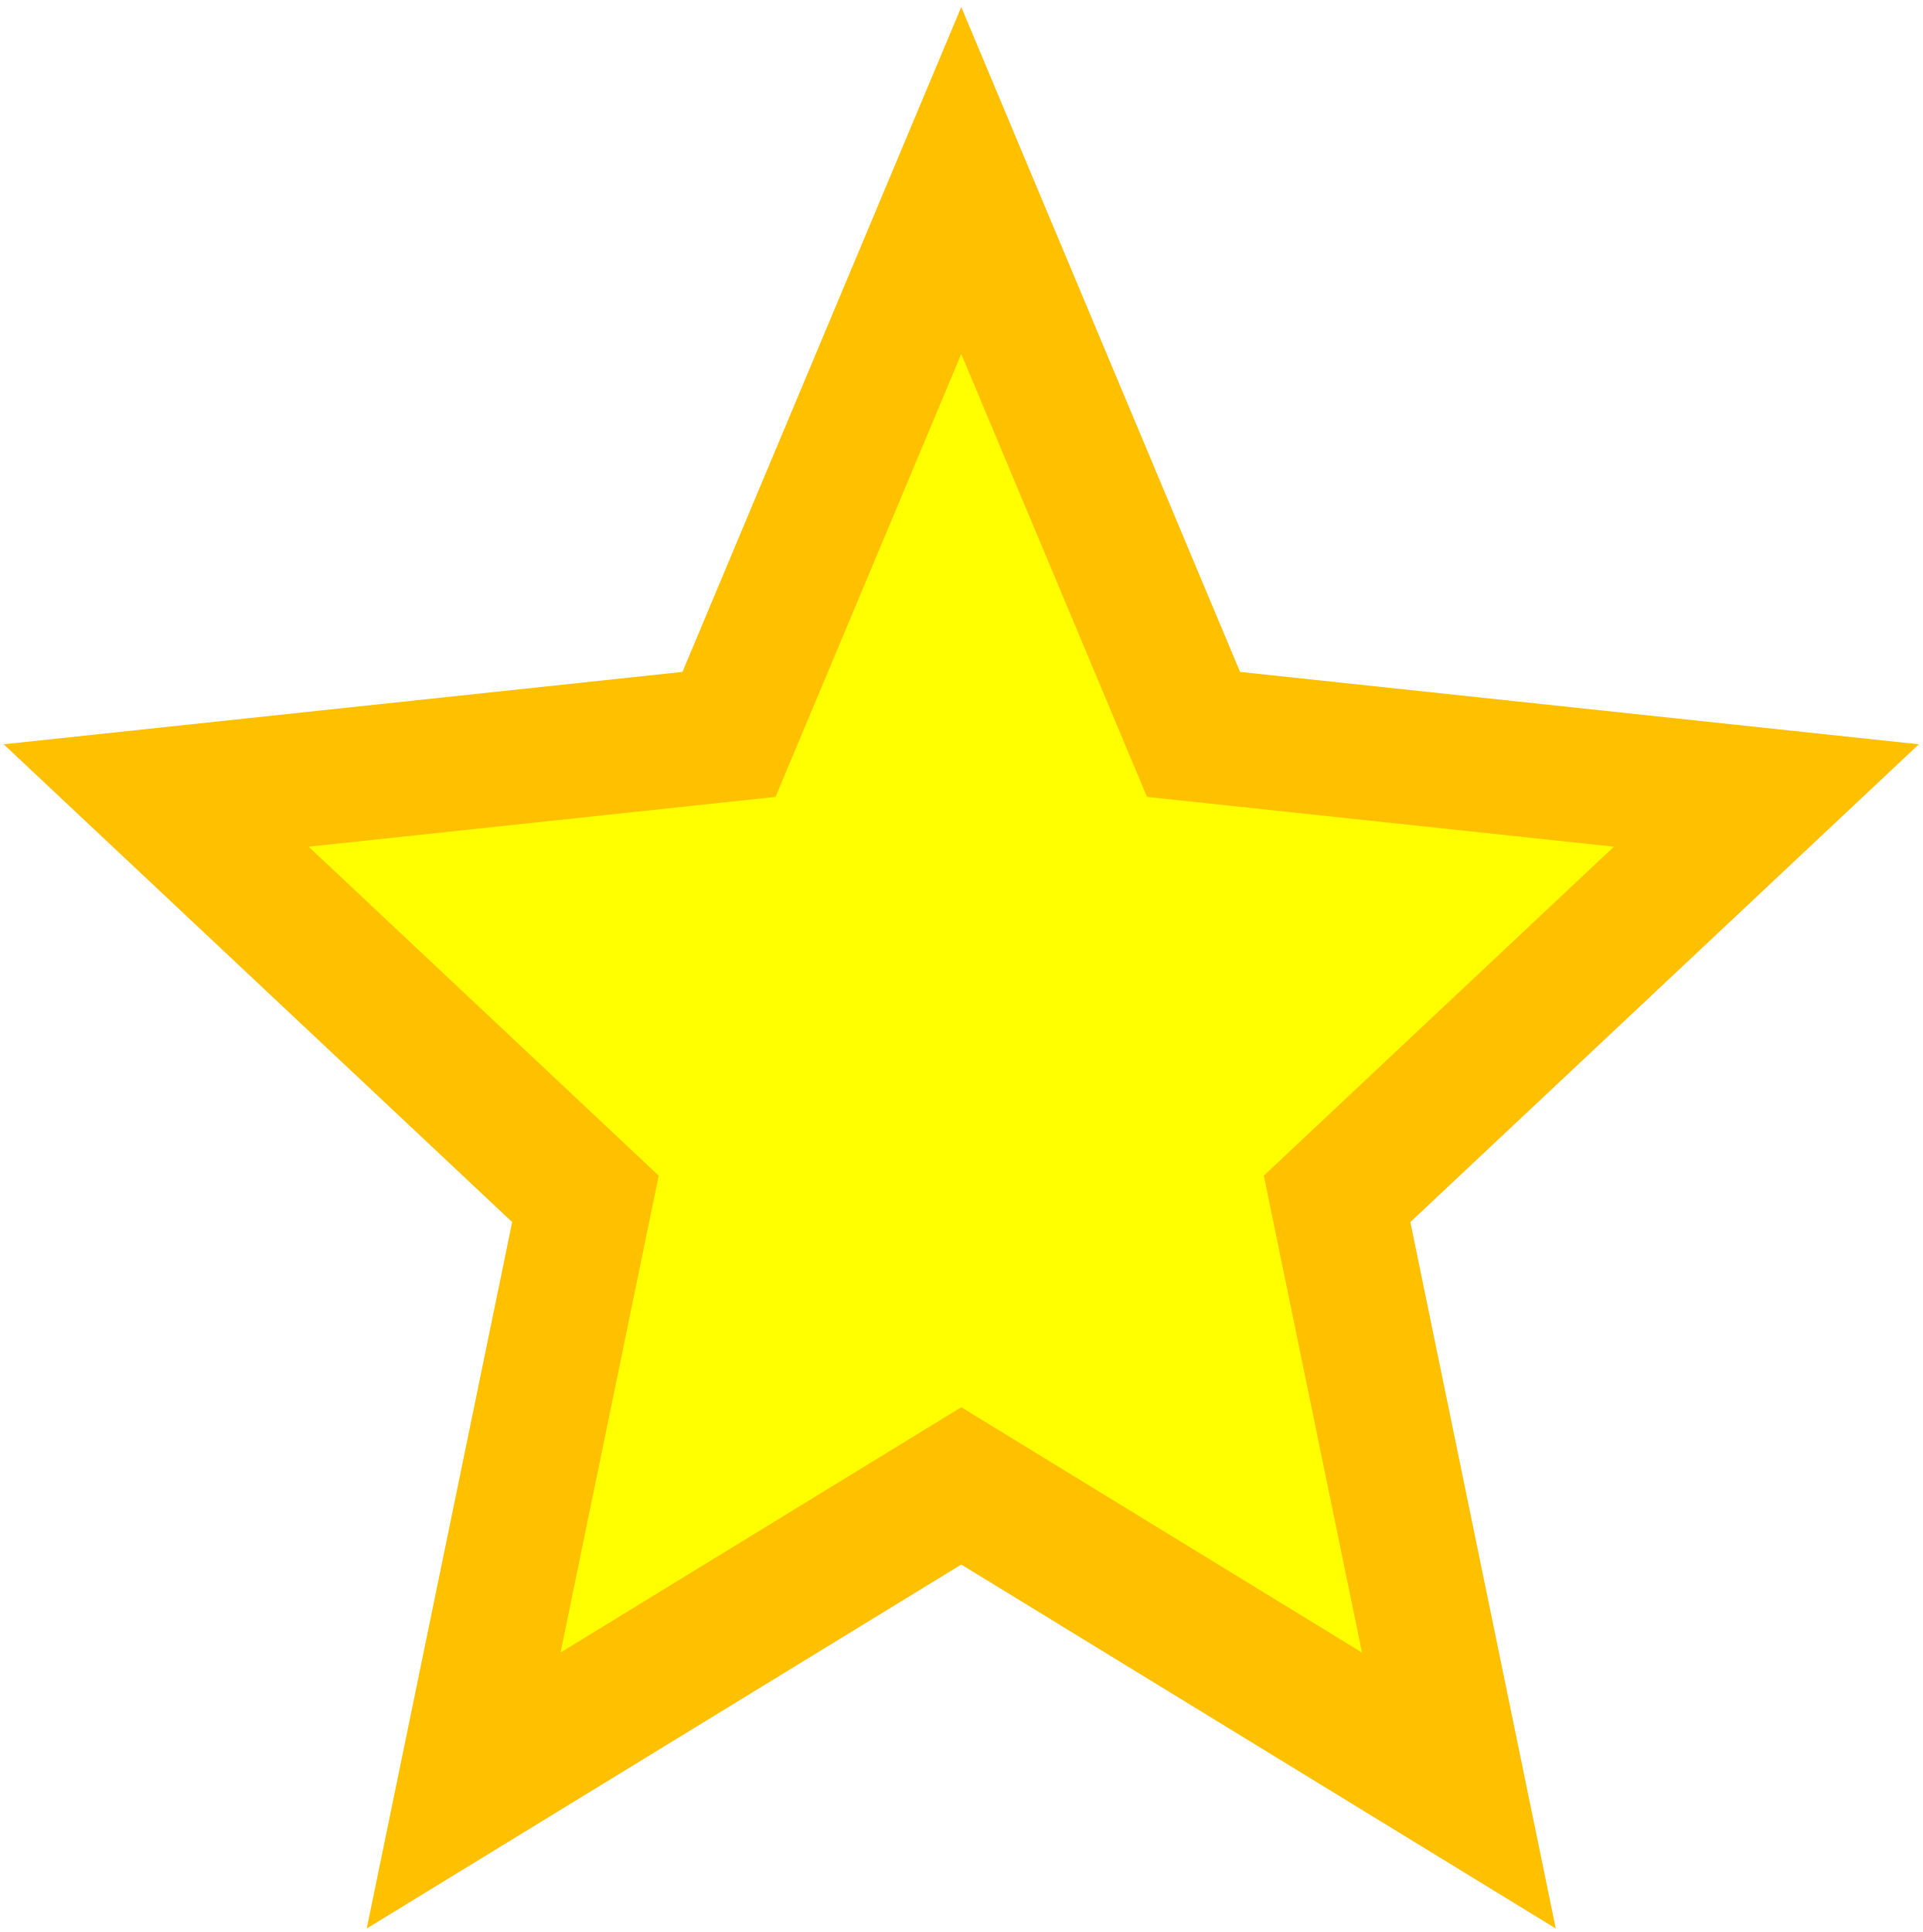
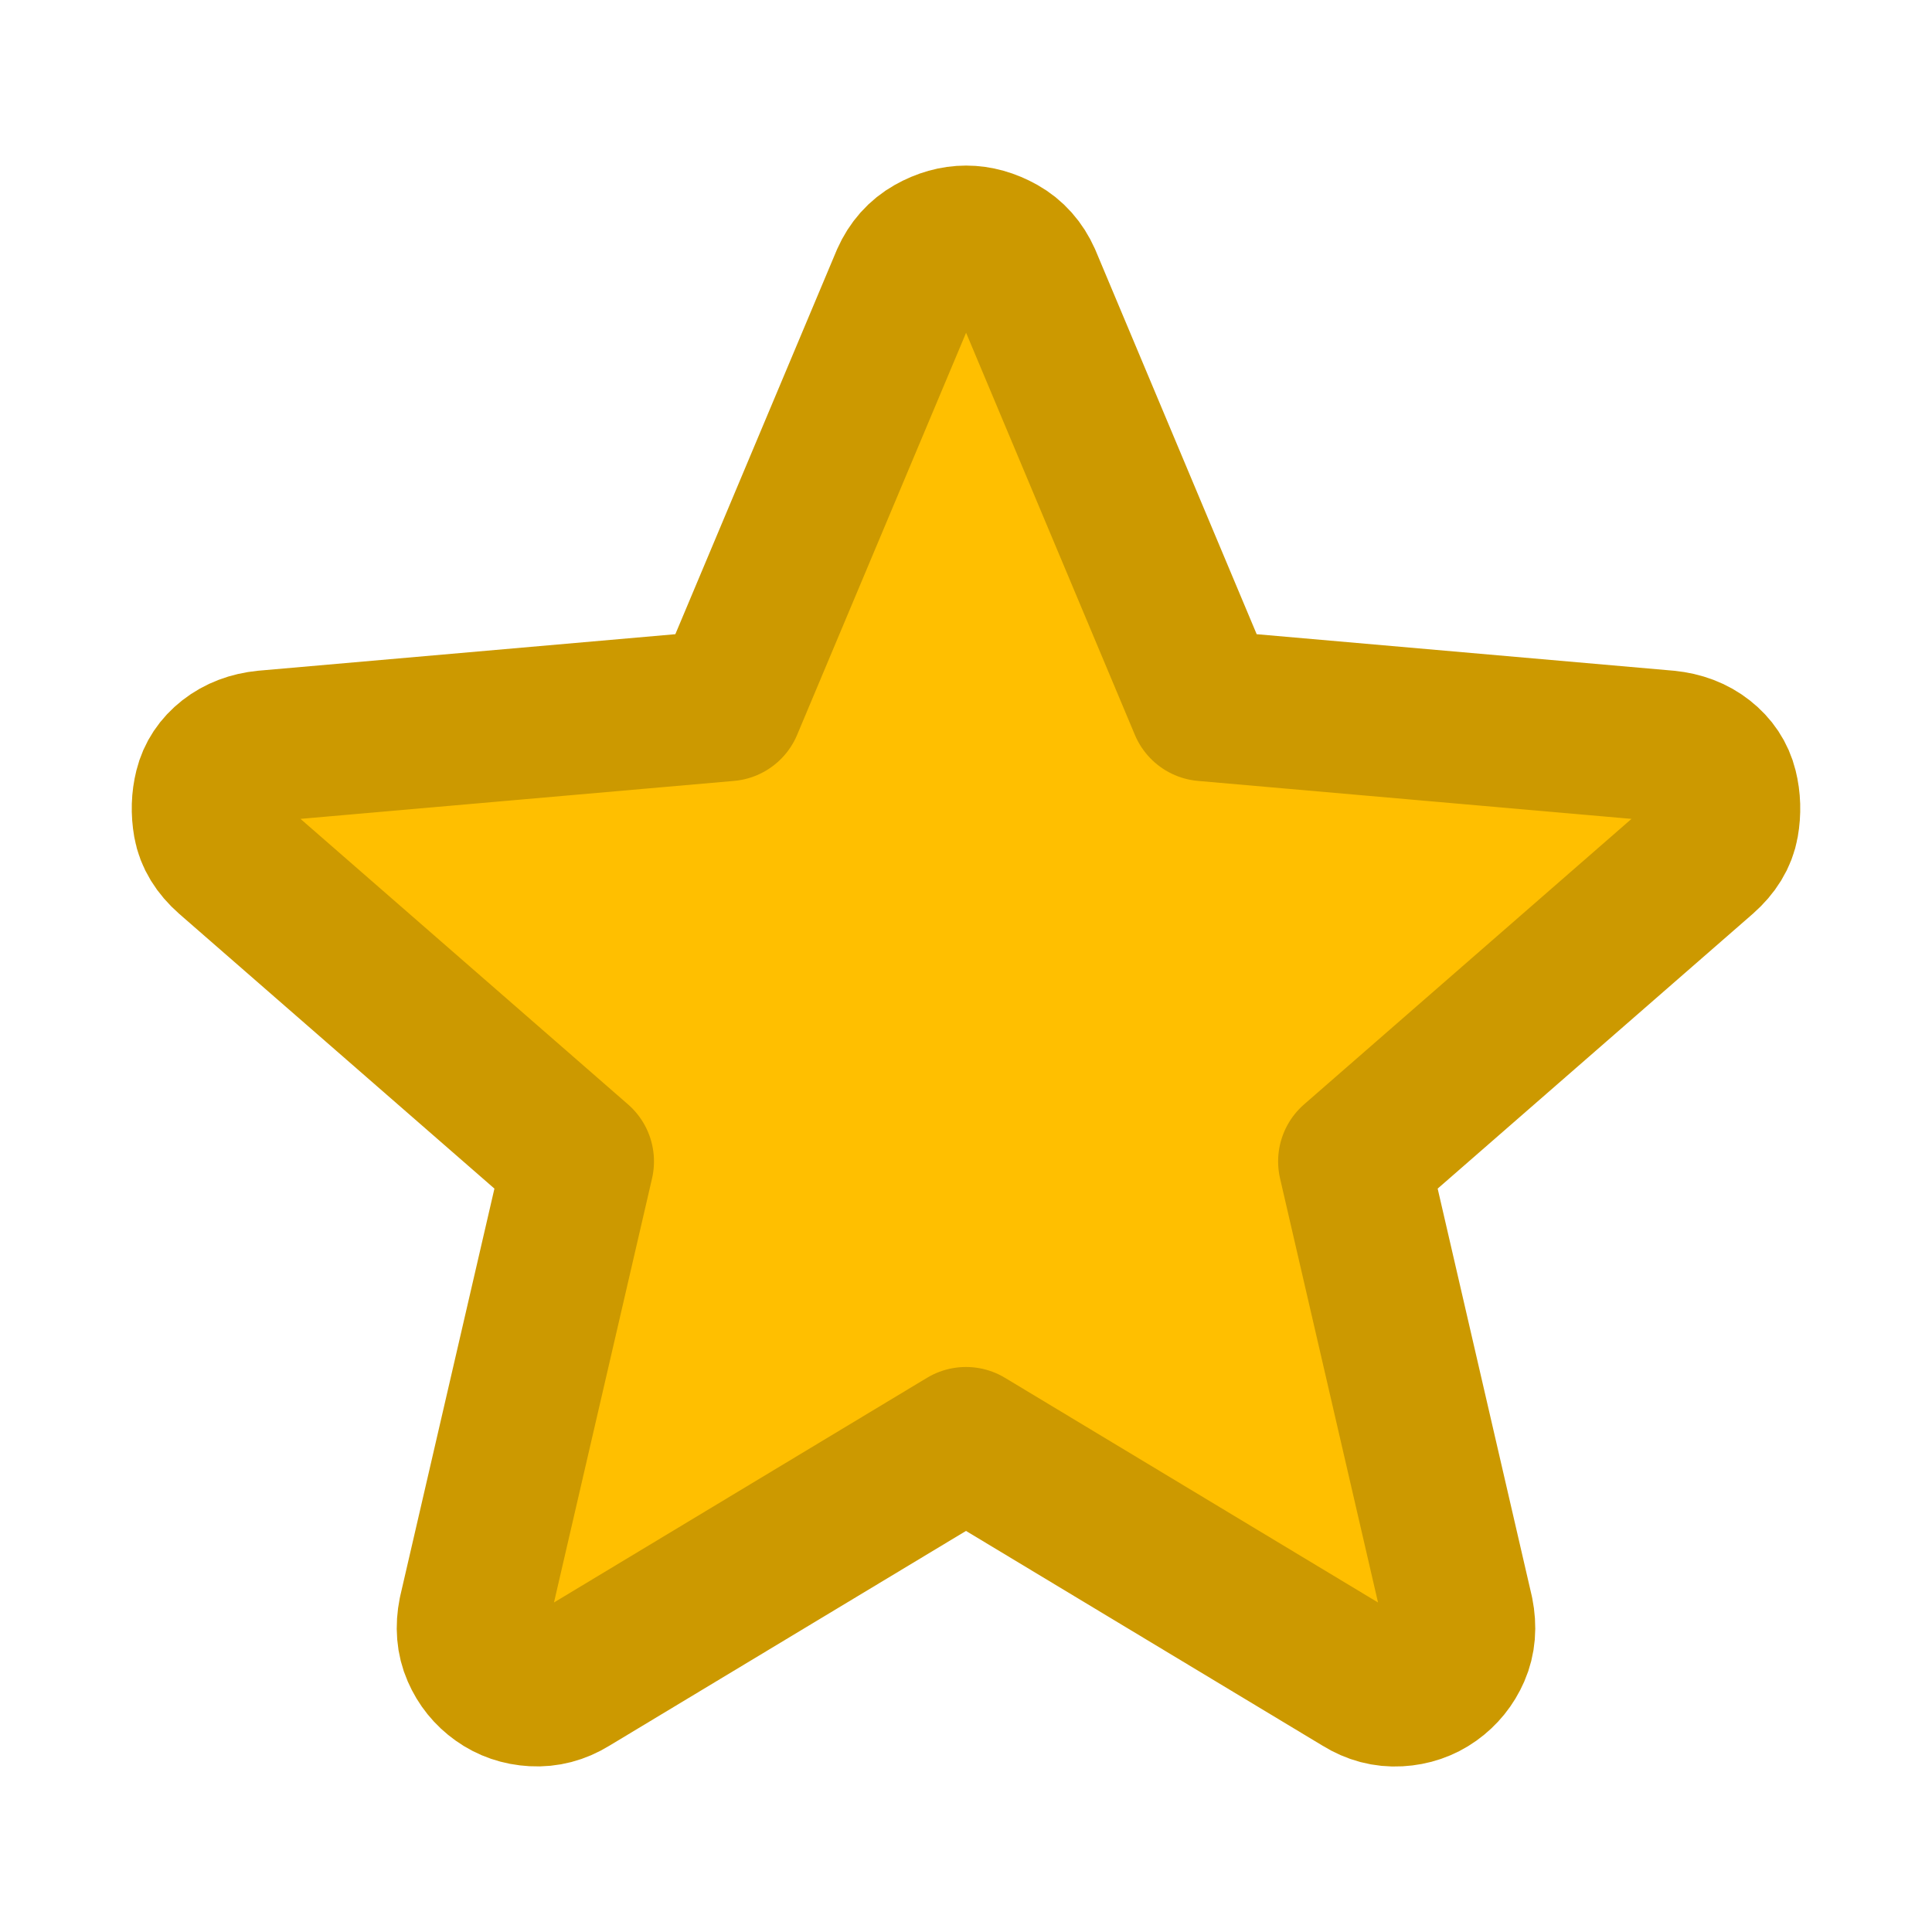
- <svg xmlns="http://www.w3.org/2000/svg" width="394" height="396" xml:space="preserve" overflow="hidden">
-   <g transform="translate(-1082 -1056)">
-     <path d="M1114 1219.05 1231.4 1206.53 1279 1093 1326.6 1206.53 1444 1219.05 1356.02 1301.73 1380.98 1423 1279 1360.56 1177.02 1423 1201.98 1301.73Z" stroke="#FFC000" stroke-width="27.5" stroke-linecap="square" stroke-miterlimit="8" fill="#FFFF00" fill-rule="evenodd" />
-   </g>
+ <svg xmlns="http://www.w3.org/2000/svg" width="20px" height="20px" viewBox="0 0 20 20" version="1.1" id="svg2" xml:space="preserve">
+   <defs id="defs2" />
+   <path d="m 10,14.934 -4.101,2.47 Q 5.722,17.513 5.524,17.502 5.325,17.491 5.171,17.381 5.016,17.271 4.939,17.094 4.862,16.918 4.906,16.698 L 5.987,12.023 2.37,8.87 Q 2.194,8.715 2.161,8.528 2.128,8.34 2.172,8.164 2.216,7.987 2.37,7.866 2.525,7.745 2.745,7.723 L 7.53,7.304 9.383,2.894 q 0.088,-0.198 0.265,-0.298 0.176,-0.099 0.353,-0.099 0.176,0 0.353,0.099 0.176,0.099 0.265,0.298 L 12.47,7.304 17.255,7.723 q 0.221,0.022 0.375,0.143 0.154,0.121 0.198,0.298 0.044,0.176 0.011,0.364 -0.033,0.187 -0.209,0.342 l -3.616,3.153 1.08,4.675 q 0.044,0.221 -0.033,0.397 -0.077,0.176 -0.232,0.287 -0.154,0.11 -0.353,0.121 -0.198,0.011 -0.375,-0.099 z" id="path1-3" style="fill:#ffbf00;fill-opacity:1;stroke:#cc9900;stroke-width:1.566;stroke-linejoin:round;stroke-dasharray:none;stroke-opacity:1" />
</svg>
